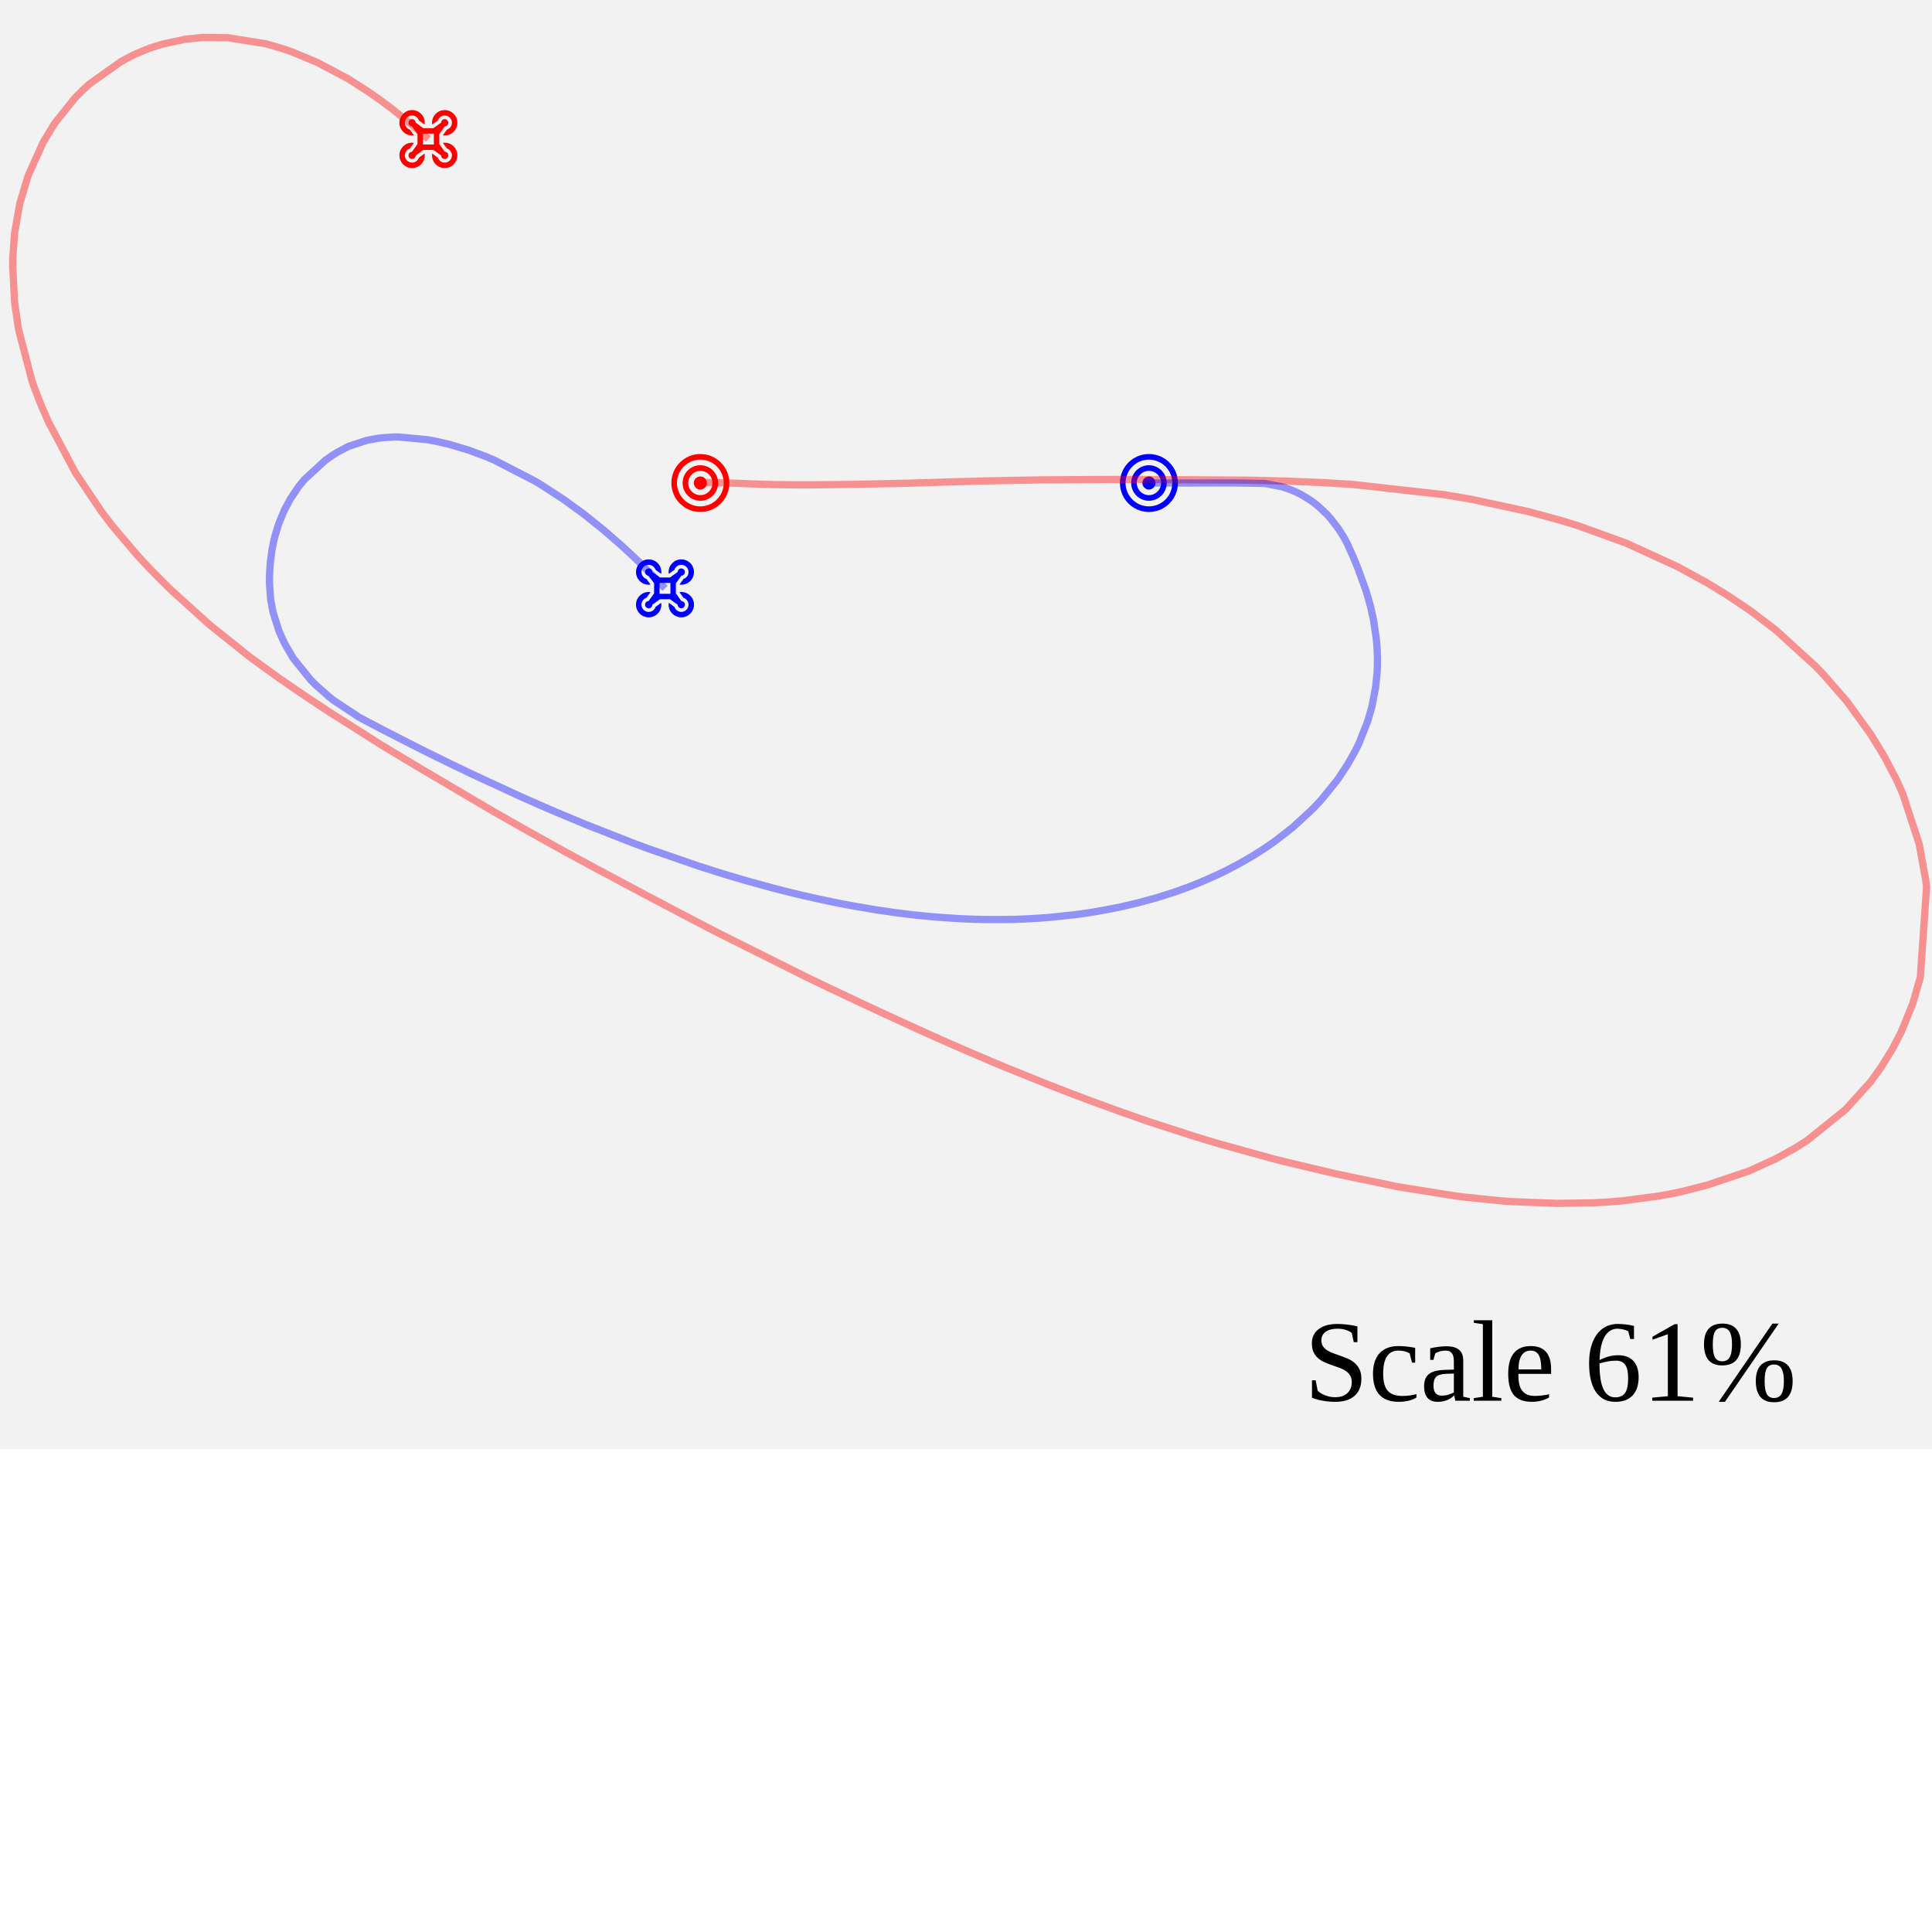
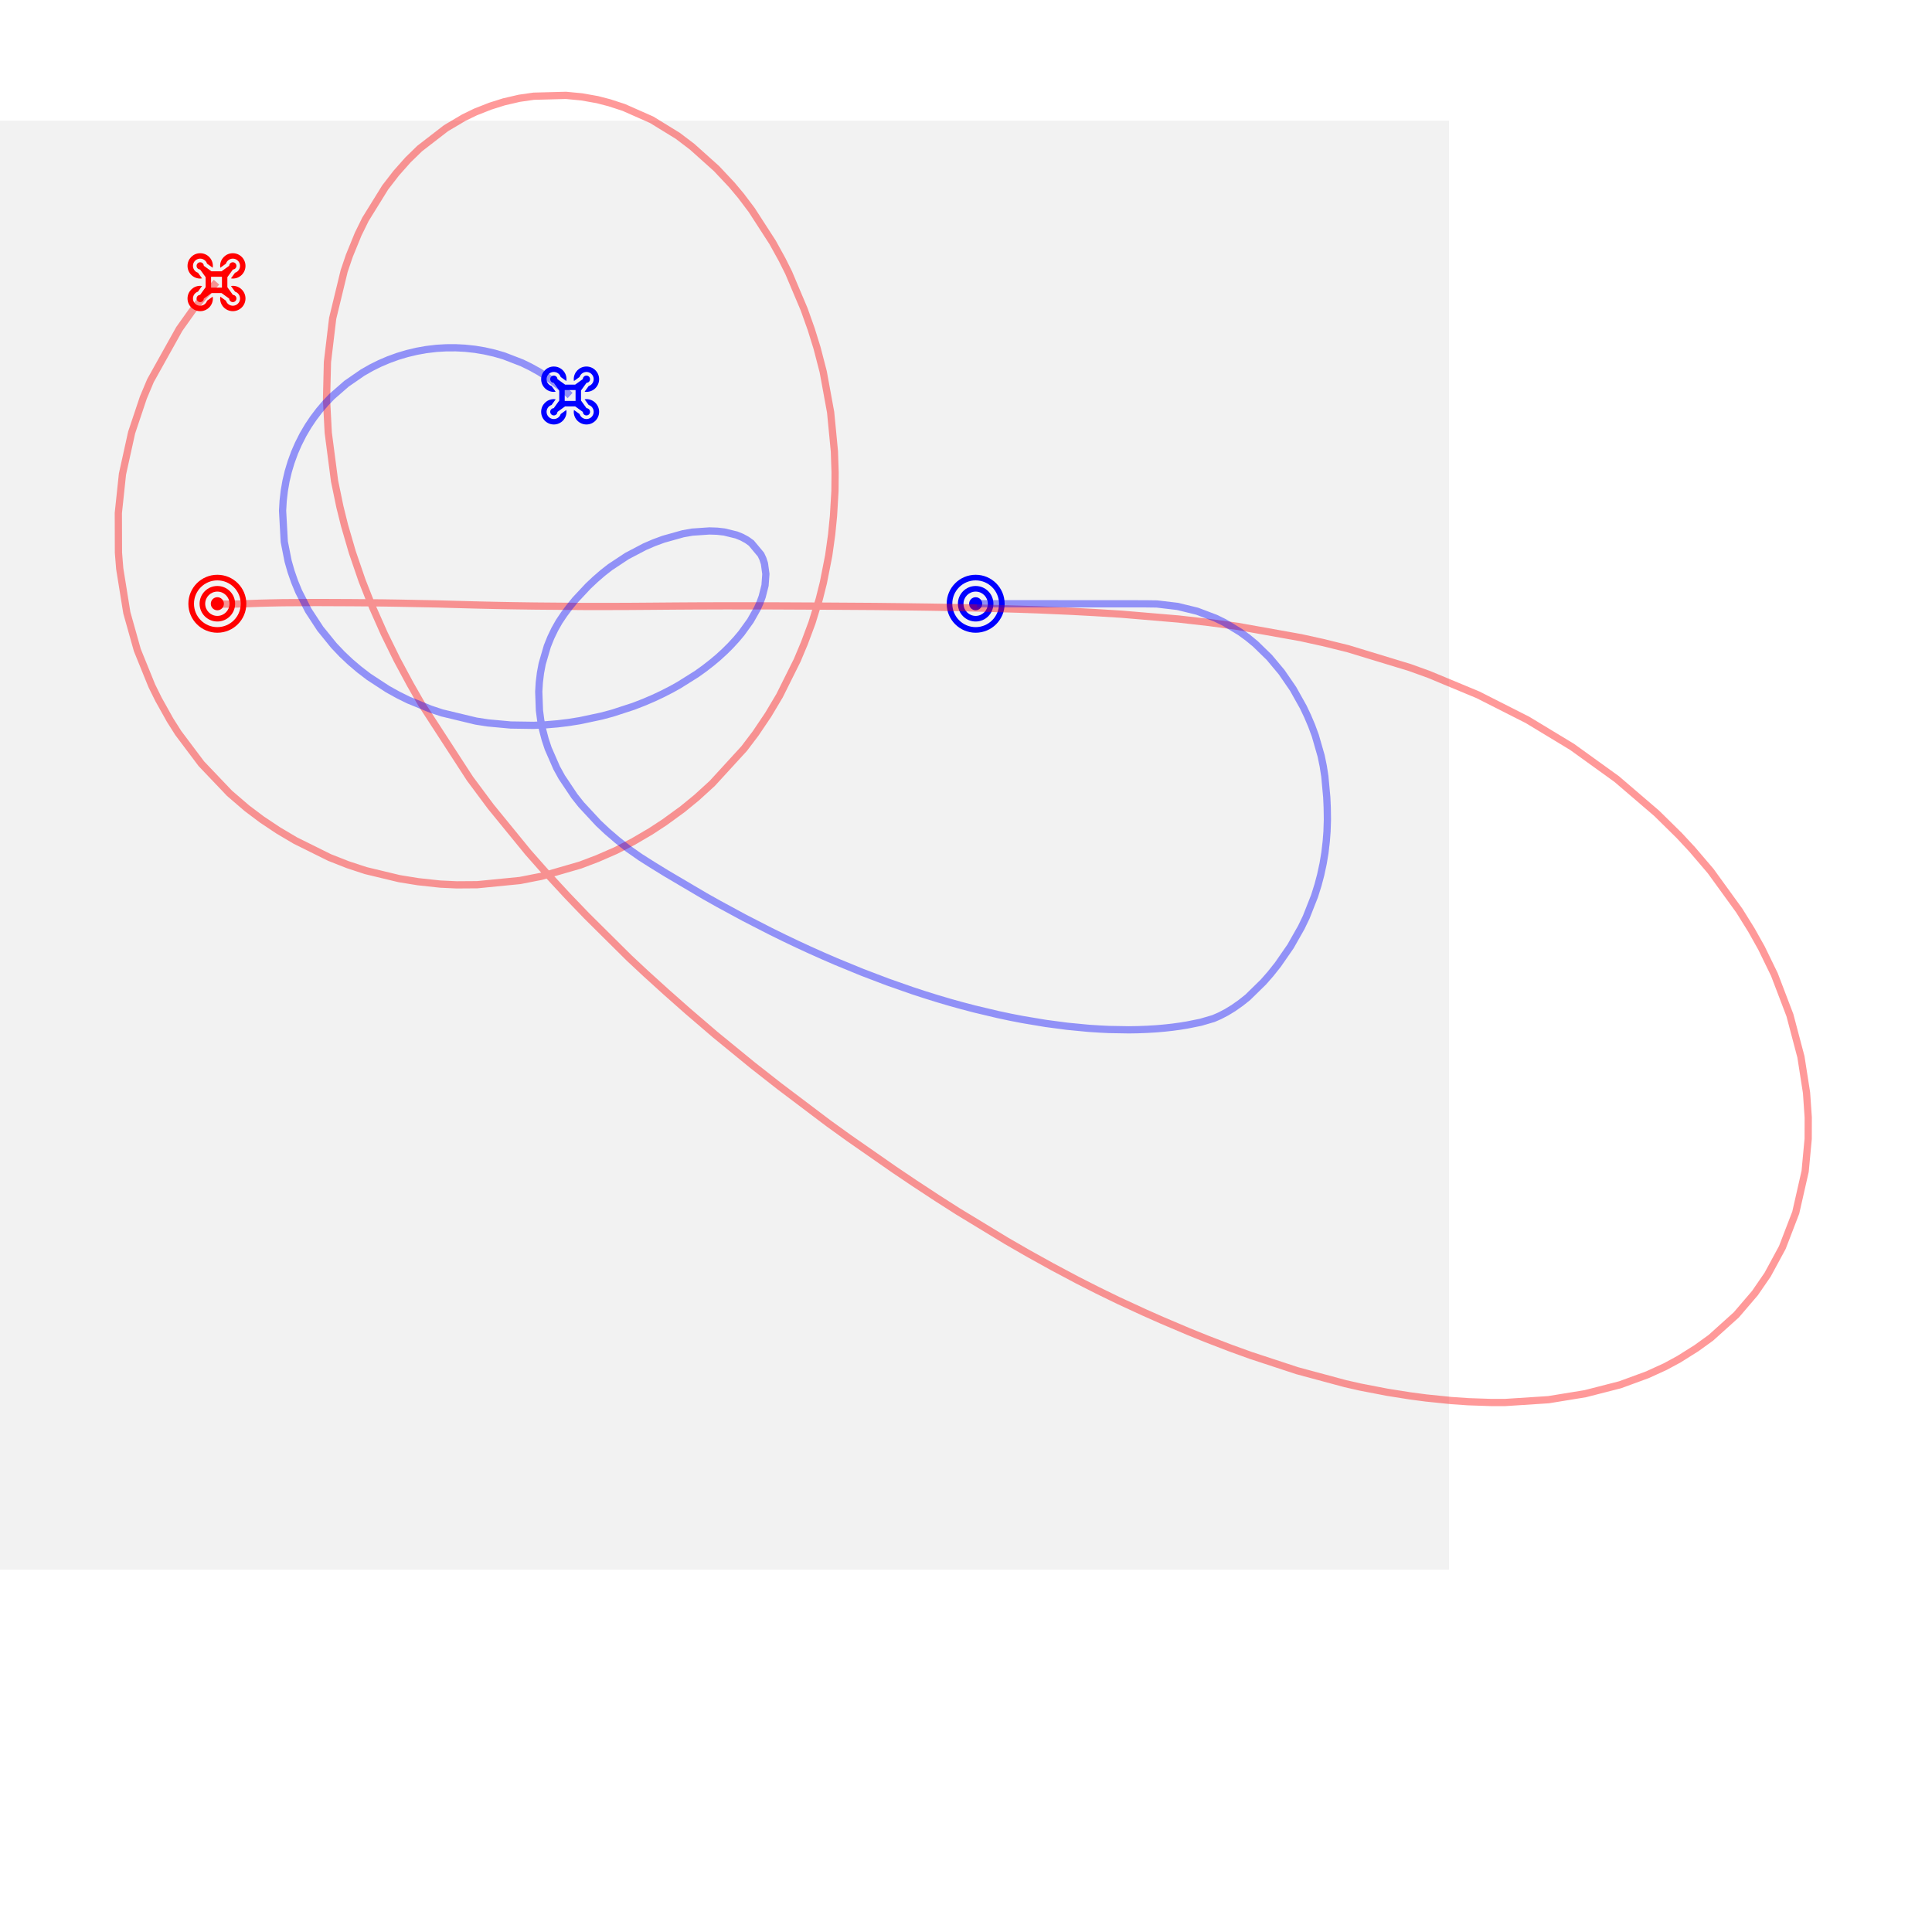
- <svg xmlns="http://www.w3.org/2000/svg" viewBox="-290 -200 800 800" width="800" height="800" version="1.1" id="canvas" class="canvas">
+ <svg xmlns="http://www.w3.org/2000/svg" viewBox="-90 -250 800 800" width="800" height="800" version="1.1" id="canvas" class="canvas">
  <rect x="-290" y="-200" height="600" width="100%" fill="gray" fill-opacity="0.1" />
-   <text font-size="48" x="250" y="380">Scale 61%</text>
  <path fill="red" transform="translate(-12 -12)" d="M12,4.645 C7.935,4.645 4.645,7.935 4.645,12 C4.645,16.065 7.935,19.355 12,19.355 C16.065,19.355 19.355,16.065 19.355,12 C19.355,7.935 16.065,4.645 12,4.645 Z M12,17.032 C9.225,17.032 6.968,14.775 6.968,12 C6.968,9.225 9.225,6.968 12,6.968 C14.775,6.968 17.032,9.225 17.032,12 C17.032,14.775 14.775,17.032 12,17.032 Z M12,0 C5.372,0 0,5.372 0,12 C0,18.628 5.372,24 12,24 C18.628,24 24,18.628 24,12 C24,5.372 18.628,0 12,0 Z M12,21.677 C6.664,21.677 2.323,17.336 2.323,12 C2.323,6.664 6.664,2.323 12,2.323 C17.336,2.323 21.677,6.664 21.677,12 C21.677,17.336 17.336,21.677 12,21.677 Z M12,9.29 C10.506,9.29 9.29,10.506 9.29,12 C9.29,13.494 10.506,14.71 12,14.71 C13.494,14.71 14.71,13.494 14.71,12 C14.71,10.506 13.494,9.29 12,9.29 Z" />
-   <path fill="blue" transform="translate(173.75 -12)" d="M12,4.645 C7.935,4.645 4.645,7.935 4.645,12 C4.645,16.065 7.935,19.355 12,19.355 C16.065,19.355 19.355,16.065 19.355,12 C19.355,7.935 16.065,4.645 12,4.645 Z M12,17.032 C9.225,17.032 6.968,14.775 6.968,12 C6.968,9.225 9.225,6.968 12,6.968 C14.775,6.968 17.032,9.225 17.032,12 C17.032,14.775 14.775,17.032 12,17.032 Z M12,0 C5.372,0 0,5.372 0,12 C0,18.628 5.372,24 12,24 C18.628,24 24,18.628 24,12 C24,5.372 18.628,0 12,0 Z M12,21.677 C6.664,21.677 2.323,17.336 2.323,12 C2.323,6.664 6.664,2.323 12,2.323 C17.336,2.323 21.677,6.664 21.677,12 C21.677,17.336 17.336,21.677 12,21.677 Z M12,9.29 C10.506,9.29 9.29,10.506 9.29,12 C9.29,13.494 10.506,14.71 12,14.71 C13.494,14.71 14.71,13.494 14.71,12 C14.71,10.506 13.494,9.29 12,9.29 Z" />
-   <path id="evader" transform="translate(-26.64,31.63)" fill="blue" d="M15.91,4.328 C16.342,2.98 17.66,2.12 19.067,2.266 C20.475,2.412 21.588,3.525 21.734,4.933 C21.88,6.34 21.02,7.658 19.672,8.09 L17.988,10.423 C18.24,10.468 18.494,10.493 18.75,10.5 C21.649,10.5 24,8.149 24,5.25 C24,2.351 21.649,-6.19949465e-14 18.75,-6.21724894e-14 C15.851,-6.23500322e-14 13.5,2.351 13.5,5.25 C13.507,5.506 13.532,5.76 13.577,6.012 L15.91,4.328 Z M5.203,17.259 C4.388,17.282 3.742,17.954 3.75,18.769 C3.757,19.584 4.416,20.243 5.231,20.25 C6.046,20.258 6.718,19.612 6.741,18.797 L9.922,16.5 L14.078,16.5 L17.259,18.797 C17.282,19.612 17.954,20.258 18.769,20.25 C19.584,20.243 20.243,19.584 20.25,18.769 C20.258,17.954 19.612,17.282 18.797,17.259 L16.5,14.078 L16.5,9.922 L18.797,6.741 C19.612,6.718 20.258,6.046 20.25,5.231 C20.243,4.416 19.584,3.757 18.769,3.75 C17.954,3.742 17.282,4.388 17.259,5.203 L14.078,7.5 L9.922,7.5 L6.741,5.203 C6.718,4.388 6.046,3.742 5.231,3.75 C4.416,3.757 3.757,4.416 3.75,5.231 C3.742,6.046 4.388,6.718 5.203,6.741 L7.5,9.922 L7.5,14.078 L5.203,17.259 Z M9.75,9.75 L14.25,9.75 L14.25,14.25 L9.75,14.25 L9.75,9.75 Z M18.75,13.5 C18.494,13.507 18.24,13.532 17.988,13.577 L19.672,15.91 C21.02,16.342 21.88,17.66 21.734,19.068 C21.588,20.475 20.475,21.588 19.067,21.734 C17.659,21.88 16.342,21.019 15.91,19.672 L13.577,17.988 C13.532,18.24 13.507,18.494 13.5,18.75 C13.5,21.649 15.851,24 18.75,24 C21.649,24 24,21.649 24,18.75 C24,15.851 21.649,13.5 18.75,13.5 Z M5.25,10.5 C5.506,10.493 5.76,10.468 6.012,10.423 L4.328,8.09 C2.981,7.658 2.12,6.341 2.266,4.933 C2.412,3.525 3.525,2.412 4.932,2.266 C6.34,2.12 7.658,2.98 8.09,4.328 L10.423,6.012 C10.468,5.76 10.493,5.506 10.5,5.25 C10.5,2.351 8.149,1.7754286e-16 5.25,0 C2.351,-1.7754286e-16 -8.66863994e-14,2.351 -8.70414851e-14,5.25 C-8.73965708e-14,8.149 2.351,10.5 5.25,10.5 Z M8.09,19.672 C7.658,21.02 6.34,21.88 4.933,21.734 C3.525,21.588 2.412,20.475 2.266,19.067 C2.12,17.66 2.98,16.342 4.328,15.91 L6.012,13.577 C5.76,13.532 5.506,13.507 5.25,13.5 C2.351,13.5 3.55085719e-16,15.851 0,18.75 C-3.55085719e-16,21.649 2.351,24 5.25,24 C8.149,24 10.5,21.649 10.5,18.75 C10.493,18.494 10.468,18.24 10.423,17.988 L8.09,19.672 Z" />
-   <path id="pursuer" transform="translate(-124.61,-154.42)" fill="red" d="M15.91,4.328 C16.342,2.98 17.66,2.12 19.067,2.266 C20.475,2.412 21.588,3.525 21.734,4.933 C21.88,6.34 21.02,7.658 19.672,8.09 L17.988,10.423 C18.24,10.468 18.494,10.493 18.75,10.5 C21.649,10.5 24,8.149 24,5.25 C24,2.351 21.649,-6.19949465e-14 18.75,-6.21724894e-14 C15.851,-6.23500322e-14 13.5,2.351 13.5,5.25 C13.507,5.506 13.532,5.76 13.577,6.012 L15.91,4.328 Z M5.203,17.259 C4.388,17.282 3.742,17.954 3.75,18.769 C3.757,19.584 4.416,20.243 5.231,20.25 C6.046,20.258 6.718,19.612 6.741,18.797 L9.922,16.5 L14.078,16.5 L17.259,18.797 C17.282,19.612 17.954,20.258 18.769,20.25 C19.584,20.243 20.243,19.584 20.25,18.769 C20.258,17.954 19.612,17.282 18.797,17.259 L16.5,14.078 L16.5,9.922 L18.797,6.741 C19.612,6.718 20.258,6.046 20.25,5.231 C20.243,4.416 19.584,3.757 18.769,3.75 C17.954,3.742 17.282,4.388 17.259,5.203 L14.078,7.5 L9.922,7.5 L6.741,5.203 C6.718,4.388 6.046,3.742 5.231,3.75 C4.416,3.757 3.757,4.416 3.75,5.231 C3.742,6.046 4.388,6.718 5.203,6.741 L7.5,9.922 L7.5,14.078 L5.203,17.259 Z M9.75,9.75 L14.25,9.75 L14.25,14.25 L9.75,14.25 L9.75,9.75 Z M18.75,13.5 C18.494,13.507 18.24,13.532 17.988,13.577 L19.672,15.91 C21.02,16.342 21.88,17.66 21.734,19.068 C21.588,20.475 20.475,21.588 19.067,21.734 C17.659,21.88 16.342,21.019 15.91,19.672 L13.577,17.988 C13.532,18.24 13.507,18.494 13.5,18.75 C13.5,21.649 15.851,24 18.75,24 C21.649,24 24,21.649 24,18.75 C24,15.851 21.649,13.5 18.75,13.5 Z M5.25,10.5 C5.506,10.493 5.76,10.468 6.012,10.423 L4.328,8.09 C2.981,7.658 2.12,6.341 2.266,4.933 C2.412,3.525 3.525,2.412 4.932,2.266 C6.34,2.12 7.658,2.98 8.09,4.328 L10.423,6.012 C10.468,5.76 10.493,5.506 10.5,5.25 C10.5,2.351 8.149,1.7754286e-16 5.25,0 C2.351,-1.7754286e-16 -8.66863994e-14,2.351 -8.70414851e-14,5.25 C-8.73965708e-14,8.149 2.351,10.5 5.25,10.5 Z M8.09,19.672 C7.658,21.02 6.34,21.88 4.933,21.734 C3.525,21.588 2.412,20.475 2.266,19.067 C2.12,17.66 2.98,16.342 4.328,15.91 L6.012,13.577 C5.76,13.532 5.506,13.507 5.25,13.5 C2.351,13.5 3.55085719e-16,15.851 0,18.75 C-3.55085719e-16,21.649 2.351,24 5.25,24 C8.149,24 10.5,21.649 10.5,18.75 C10.493,18.494 10.468,18.24 10.423,17.988 L8.09,19.672 Z" />
-   <polyline id="pursuer-path" fill="none" stroke="red" stroke-opacity="0.4" stroke-width="3" points="0.00,0.00 0.05,-0.01 0.14,-0.02 2.06,-0.17 3.84,-0.18 10.36,-0.06 19.03,0.29 20.56,0.34 23.67,0.46 30.89,0.66 33.66,0.71 42.77,0.77 52.97,0.70 60.68,0.60 70.53,0.42 86.56,0.07 100.08,-0.35 106.64,-0.55 120.99,-0.92 140.59,-1.29 161.12,-1.42 164.73,-1.44 179.18,-1.49 227.08,-1.17 242.47,-0.78 256.15,-0.25 269.91,0.56 307.77,4.81 319.03,6.70 342.84,11.83 356.73,15.62 363.40,17.67 383.42,24.92 404.66,34.67 416.67,41.23 424.96,46.27 434.68,52.79 445.20,60.80 461.76,75.87 465.05,79.29 474.70,90.35 484.51,103.88 489.84,112.57 490.67,114.04 495.41,123.12 497.88,128.64 504.70,149.53 507.46,164.78 507.75,167.44 505.16,204.72 501.98,215.73 497.24,227.34 493.64,234.32 488.76,242.20 484.41,248.16 474.24,259.41 458.36,272.20 453.35,275.39 445.39,279.79 434.31,284.86 417.05,290.68 406.97,293.26 402.71,294.17 397.07,295.23 382.14,297.21 376.60,297.67 369.62,298.06 354.71,298.28 335.82,297.56 331.40,297.22 317.29,295.79 312.79,295.23 288.55,291.36 262.72,285.96 241.73,280.98 237.19,279.83 214.98,273.68 208.21,271.66 204.82,270.63 186.06,264.56 174.89,260.67 163.50,256.53 154.09,253.00 145.28,249.59 143.48,248.88 125.64,241.68 122.43,240.34 111.42,235.64 108.41,234.34 100.00,230.65 93.19,227.60 86.58,224.59 78.77,221.01 72.14,217.95 67.32,215.70 51.05,208.01 44.42,204.81 8.50,186.88 3.30,184.20 -4.71,180.03 -11.32,176.57 -16.13,174.03 -22.94,170.43 -45.80,158.24 -56.61,152.36 -71.38,144.14 -85.71,136.01 -115.36,118.53 -119.11,116.29 -127.40,111.32 -132.12,108.45 -153.92,94.65 -163.32,88.41 -166.76,86.09 -175.11,80.34 -186.64,71.96 -203.05,58.85 -218.64,44.79 -223.12,40.40 -227.96,35.47 -232.98,30.12 -243.34,17.92 -247.79,12.08 -258.77,-4.25 -269.97,-25.37 -272.92,-32.14 -275.58,-38.94 -276.70,-42.08 -282.30,-63.53 -283.93,-74.54 -284.75,-90.08 -284.66,-93.88 -283.93,-103.75 -281.78,-115.80 -278.34,-127.30 -272.08,-141.14 -267.85,-148.14 -267.18,-149.14 -259.12,-159.25 -255.73,-162.68 -252.95,-165.23 -239.77,-174.59 -235.60,-176.80 -233.73,-177.70 -228.27,-179.97 -222.85,-181.70 -213.32,-183.75 -205.92,-184.50 -195.57,-184.36 -180.10,-181.90 -178.90,-181.59 -172.24,-179.61 -168.92,-178.45 -158.56,-174.12 -145.73,-167.31 -137.78,-162.22 -132.47,-158.51 -127.82,-155.05 -118.59,-147.63 -112.61,-142.42" />
-   <polyline id="evader-path" fill="none" stroke="blue" stroke-opacity="0.4" stroke-width="3" points="185.28,0.00 184.92,0.00 184.54,0.00 184.19,0.00 183.94,0.00 184.86,0.00 185.90,0.00 187.89,0.00 189.60,0.00 191.75,0.00 193.16,0.00 196.47,0.00 202.04,0.00 205.75,0.00 208.26,0.00 220.81,-0.03 233.68,0.17 240.62,1.51 241.17,1.67 244.47,2.80 246.53,3.67 248.65,4.71 252.59,7.11 254.47,8.49 256.23,9.93 259.58,13.15 261.43,15.25 264.30,19.05 266.19,22.04 266.80,23.11 268.00,25.38 270.28,30.47 272.22,35.20 275.39,43.88 275.65,44.68 276.93,49.00 277.55,51.33 278.78,56.87 279.91,64.64 280.13,67.12 280.26,69.16 280.37,72.90 280.34,75.85 280.20,78.79 279.59,84.74 278.06,92.69 276.36,98.59 272.87,107.47 271.27,110.77 268.06,116.50 264.06,122.56 263.63,123.15 256.98,131.35 253.40,135.13 245.30,142.59 237.97,148.29 234.16,150.94 233.35,151.48 229.15,154.15 223.54,157.42 217.65,160.52 214.77,161.92 207.78,165.04 204.68,166.30 201.63,167.48 198.46,168.64 195.16,169.78 189.15,171.67 181.62,173.75 173.96,175.55 170.55,176.25 163.87,177.47 157.97,178.38 155.63,178.69 144.82,179.85 139.85,180.22 138.98,180.28 133.54,180.56 129.72,180.69 125.99,180.76 118.84,180.76 115.31,180.69 110.10,180.52 107.33,180.39 99.10,179.85 95.42,179.54 91.96,179.21 88.38,178.84 84.58,178.39 80.32,177.84 72.81,176.75 62.71,175.03 60.91,174.70 57.31,174.01 48.77,172.23 41.57,170.59 36.40,169.34 29.88,167.67 19.32,164.77 10.68,162.22 7.54,161.25 -0.75,158.61 -21.32,151.50 -23.88,150.56 -28.56,148.81 -47.46,141.39 -59.32,136.44 -66.28,133.44 -74.34,129.88 -94.67,120.49 -95.54,120.07 -103.86,116.07 -111.95,112.09 -114.89,110.63 -121.64,107.22 -130.55,102.65 -137.60,98.97 -141.26,97.02 -151.92,89.96 -153.65,88.60 -159.25,83.65 -161.50,81.37 -168.42,72.76 -168.81,72.17 -172.22,66.31 -174.57,61.06 -176.98,53.35 -177.92,48.26 -178.43,41.41 -178.40,38.97 -178.31,36.50 -178.07,33.04 -177.38,27.69 -176.60,23.82 -176.02,21.50 -174.60,16.92 -172.28,11.29 -169.79,6.63 -166.38,1.55 -164.01,-1.37 -155.15,-9.52 -152.38,-11.43 -150.11,-12.83 -145.63,-15.19 -138.28,-17.61 -133.73,-18.49 -131.77,-18.74 -127.01,-19.04 -124.66,-19.04 -112.81,-17.90 -109.66,-17.31 -104.21,-16.07 -96.27,-13.71 -89.14,-11.08 -85.27,-9.45 -68.54,-0.82 -65.70,0.89 -56.62,6.80 -48.75,12.51 -40.66,18.95 -32.38,26.14 -27.07,31.08 -24.48,33.58 -17.09,41.04 -14.64,43.63" />
+   <path fill="blue" transform="translate(302 -12)" d="M12,4.645 C7.935,4.645 4.645,7.935 4.645,12 C4.645,16.065 7.935,19.355 12,19.355 C16.065,19.355 19.355,16.065 19.355,12 C19.355,7.935 16.065,4.645 12,4.645 Z M12,17.032 C9.225,17.032 6.968,14.775 6.968,12 C6.968,9.225 9.225,6.968 12,6.968 C14.775,6.968 17.032,9.225 17.032,12 C17.032,14.775 14.775,17.032 12,17.032 Z M12,0 C5.372,0 0,5.372 0,12 C0,18.628 5.372,24 12,24 C18.628,24 24,18.628 24,12 C24,5.372 18.628,0 12,0 Z M12,21.677 C6.664,21.677 2.323,17.336 2.323,12 C2.323,6.664 6.664,2.323 12,2.323 C17.336,2.323 21.677,6.664 21.677,12 C21.677,17.336 17.336,21.677 12,21.677 Z M12,9.29 C10.506,9.29 9.29,10.506 9.29,12 C9.29,13.494 10.506,14.71 12,14.71 C13.494,14.71 14.71,13.494 14.71,12 C14.71,10.506 13.494,9.29 12,9.29 Z" />
+   <path id="evader" transform="translate(134.08,-98.23)" fill="blue" d="M15.91,4.328 C16.342,2.98 17.66,2.12 19.067,2.266 C20.475,2.412 21.588,3.525 21.734,4.933 C21.88,6.34 21.02,7.658 19.672,8.09 L17.988,10.423 C18.24,10.468 18.494,10.493 18.75,10.5 C21.649,10.5 24,8.149 24,5.25 C24,2.351 21.649,-6.19949465e-14 18.75,-6.21724894e-14 C15.851,-6.23500322e-14 13.5,2.351 13.5,5.25 C13.507,5.506 13.532,5.76 13.577,6.012 L15.91,4.328 Z M5.203,17.259 C4.388,17.282 3.742,17.954 3.75,18.769 C3.757,19.584 4.416,20.243 5.231,20.25 C6.046,20.258 6.718,19.612 6.741,18.797 L9.922,16.5 L14.078,16.5 L17.259,18.797 C17.282,19.612 17.954,20.258 18.769,20.25 C19.584,20.243 20.243,19.584 20.25,18.769 C20.258,17.954 19.612,17.282 18.797,17.259 L16.5,14.078 L16.5,9.922 L18.797,6.741 C19.612,6.718 20.258,6.046 20.25,5.231 C20.243,4.416 19.584,3.757 18.769,3.75 C17.954,3.742 17.282,4.388 17.259,5.203 L14.078,7.5 L9.922,7.5 L6.741,5.203 C6.718,4.388 6.046,3.742 5.231,3.75 C4.416,3.757 3.757,4.416 3.75,5.231 C3.742,6.046 4.388,6.718 5.203,6.741 L7.5,9.922 L7.5,14.078 L5.203,17.259 Z M9.75,9.75 L14.25,9.75 L14.25,14.25 L9.75,14.25 L9.75,9.75 Z M18.75,13.5 C18.494,13.507 18.24,13.532 17.988,13.577 L19.672,15.91 C21.02,16.342 21.88,17.66 21.734,19.068 C21.588,20.475 20.475,21.588 19.067,21.734 C17.659,21.88 16.342,21.019 15.91,19.672 L13.577,17.988 C13.532,18.24 13.507,18.494 13.5,18.75 C13.5,21.649 15.851,24 18.75,24 C21.649,24 24,21.649 24,18.75 C24,15.851 21.649,13.5 18.75,13.5 Z M5.25,10.5 C5.506,10.493 5.76,10.468 6.012,10.423 L4.328,8.09 C2.981,7.658 2.12,6.341 2.266,4.933 C2.412,3.525 3.525,2.412 4.932,2.266 C6.34,2.12 7.658,2.98 8.09,4.328 L10.423,6.012 C10.468,5.76 10.493,5.506 10.5,5.25 C10.5,2.351 8.149,1.7754286e-16 5.25,0 C2.351,-1.7754286e-16 -8.66863994e-14,2.351 -8.70414851e-14,5.25 C-8.73965708e-14,8.149 2.351,10.5 5.25,10.5 Z M8.09,19.672 C7.658,21.02 6.34,21.88 4.933,21.734 C3.525,21.588 2.412,20.475 2.266,19.067 C2.12,17.66 2.98,16.342 4.328,15.91 L6.012,13.577 C5.76,13.532 5.506,13.507 5.25,13.5 C2.351,13.5 3.55085719e-16,15.851 0,18.75 C-3.55085719e-16,21.649 2.351,24 5.25,24 C8.149,24 10.5,21.649 10.5,18.75 C10.493,18.494 10.468,18.24 10.423,17.988 L8.09,19.672 Z" />
+   <path id="pursuer" transform="translate(-12.35 -145.15)" fill="red" d="M15.91,4.328 C16.342,2.98 17.66,2.12 19.067,2.266 C20.475,2.412 21.588,3.525 21.734,4.933 C21.88,6.34 21.02,7.658 19.672,8.09 L17.988,10.423 C18.24,10.468 18.494,10.493 18.75,10.5 C21.649,10.5 24,8.149 24,5.25 C24,2.351 21.649,-6.19949465e-14 18.75,-6.21724894e-14 C15.851,-6.23500322e-14 13.5,2.351 13.5,5.25 C13.507,5.506 13.532,5.76 13.577,6.012 L15.91,4.328 Z M5.203,17.259 C4.388,17.282 3.742,17.954 3.75,18.769 C3.757,19.584 4.416,20.243 5.231,20.25 C6.046,20.258 6.718,19.612 6.741,18.797 L9.922,16.5 L14.078,16.5 L17.259,18.797 C17.282,19.612 17.954,20.258 18.769,20.25 C19.584,20.243 20.243,19.584 20.25,18.769 C20.258,17.954 19.612,17.282 18.797,17.259 L16.5,14.078 L16.5,9.922 L18.797,6.741 C19.612,6.718 20.258,6.046 20.25,5.231 C20.243,4.416 19.584,3.757 18.769,3.75 C17.954,3.742 17.282,4.388 17.259,5.203 L14.078,7.5 L9.922,7.5 L6.741,5.203 C6.718,4.388 6.046,3.742 5.231,3.75 C4.416,3.757 3.757,4.416 3.75,5.231 C3.742,6.046 4.388,6.718 5.203,6.741 L7.5,9.922 L7.5,14.078 L5.203,17.259 Z M9.75,9.75 L14.25,9.75 L14.25,14.25 L9.75,14.25 L9.75,9.75 Z M18.75,13.5 C18.494,13.507 18.24,13.532 17.988,13.577 L19.672,15.91 C21.02,16.342 21.88,17.66 21.734,19.068 C21.588,20.475 20.475,21.588 19.067,21.734 C17.659,21.88 16.342,21.019 15.91,19.672 L13.577,17.988 C13.532,18.24 13.507,18.494 13.5,18.75 C13.5,21.649 15.851,24 18.75,24 C21.649,24 24,21.649 24,18.75 C24,15.851 21.649,13.5 18.75,13.5 Z M5.25,10.5 C5.506,10.493 5.76,10.468 6.012,10.423 L4.328,8.09 C2.981,7.658 2.12,6.341 2.266,4.933 C2.412,3.525 3.525,2.412 4.932,2.266 C6.34,2.12 7.658,2.98 8.09,4.328 L10.423,6.012 C10.468,5.76 10.493,5.506 10.5,5.25 C10.5,2.351 8.149,1.7754286e-16 5.25,0 C2.351,-1.7754286e-16 -8.66863994e-14,2.351 -8.70414851e-14,5.25 C-8.73965708e-14,8.149 2.351,10.5 5.25,10.5 Z M8.09,19.672 C7.658,21.02 6.34,21.88 4.933,21.734 C3.525,21.588 2.412,20.475 2.266,19.067 C2.12,17.66 2.98,16.342 4.328,15.91 L6.012,13.577 C5.76,13.532 5.506,13.507 5.25,13.5 C2.351,13.5 3.55085719e-16,15.851 0,18.75 C-3.55085719e-16,21.649 2.351,24 5.25,24 C8.149,24 10.5,21.649 10.5,18.75 C10.493,18.494 10.468,18.24 10.423,17.988 L8.09,19.672 Z" />
+   <polyline id="pursuer-path" fill="none" stroke="red" stroke-opacity="0.4" stroke-width="3" points="0.00,0.00 0.01,0.00 0.92,0.10 5.21,0.18 7.66,0.12 11.03,0.02 14.03,-0.09 17.60,-0.22 21.54,-0.32 26.93,-0.43 36.24,-0.49 41.59,-0.51 55.25,-0.45 68.00,-0.35 75.07,-0.24 91.37,0.08 99.02,0.29 107.61,0.52 116.20,0.71 122.98,0.83 131.44,0.95 152.71,1.13 159.84,1.13 170.16,1.10 179.81,1.03 189.61,0.95 197.80,0.90 210.26,0.86 221.11,0.87 229.03,0.88 250.42,0.98 272.27,1.12 283.84,1.25 294.23,1.39 306.33,1.59 319.54,1.89 331.85,2.25 339.55,2.51 353.70,3.13 363.18,3.64 374.40,4.33 397.97,6.32 410.63,7.76 422.59,9.38 448.70,14.05 457.76,16.05 468.09,18.59 493.78,26.41 501.70,29.27 522.03,37.72 542.51,48.10 560.98,59.28 579.47,72.61 595.99,86.77 605.37,96.00 610.74,101.78 618.34,110.68 630.21,127.06 635.22,135.11 639.38,142.53 644.73,153.52 651.16,170.36 655.73,187.64 658.05,202.49 658.75,212.72 658.73,221.58 657.47,235.03 653.58,252.13 648.03,266.56 641.94,277.81 636.69,285.44 628.98,294.45 618.44,303.94 612.47,308.25 605.17,312.84 599.53,315.89 592.15,319.26 580.86,323.40 566.42,327.10 551.21,329.58 533.19,330.75 527.27,330.74 517.90,330.42 510.84,329.93 500.46,328.87 493.95,328.01 484.57,326.53 473.26,324.35 467.05,322.94 447.19,317.59 427.88,311.24 419.32,308.14 409.64,304.41 402.08,301.35 391.20,296.73 383.83,293.46 373.12,288.52 364.34,284.24 356.09,280.05 345.66,274.50 335.78,269.02 326.72,263.80 306.69,251.64 297.93,246.04 288.63,239.93 280.42,234.40 261.54,221.26 253.07,215.15 232.72,199.78 221.64,191.09 206.10,178.38 194.73,168.63 185.82,160.75 177.49,153.20 170.54,146.71 152.99,129.30 144.89,120.87 136.23,111.49 128.70,102.97 113.24,84.03 104.61,72.44 84.50,41.45 79.88,33.37 74.35,23.08 69.10,12.38 64.32,1.59 59.93,-9.56 55.89,-21.34 52.65,-32.47 50.74,-40.16 48.53,-50.84 45.92,-70.82 45.21,-84.43 45.59,-100.09 47.75,-118.17 52.50,-137.75 54.64,-144.06 58.30,-153.03 61.32,-159.18 69.49,-172.37 74.07,-178.30 78.94,-183.79 83.77,-188.49 94.68,-196.92 102.08,-201.30 106.90,-203.64 113.00,-206.04 118.64,-207.82 125.07,-209.31 130.99,-210.16 144.35,-210.51 150.87,-209.89 157.36,-208.74 162.34,-207.45 168.32,-205.50 179.85,-200.40 190.68,-193.74 196.63,-189.22 206.71,-180.18 213.00,-173.48 216.83,-168.91 221.25,-163.05 229.92,-149.64 233.88,-142.46 236.57,-137.08 243.00,-121.86 245.91,-113.67 248.31,-105.95 250.87,-96.09 253.95,-79.26 255.51,-63.06 255.80,-54.35 255.74,-46.64 255.13,-36.36 254.37,-28.66 253.15,-19.95 250.95,-8.75 249.25,-1.97 246.22,7.90 243.08,16.32 240.11,23.40 232.81,38.05 228.12,45.93 222.86,53.74 218.12,59.99 204.94,74.38 198.54,80.22 192.64,85.06 185.12,90.52 179.41,94.26 172.07,98.56 164.96,102.20 157.46,105.47 150.28,108.20 134.19,112.86 125.30,114.60 107.60,116.34 99.10,116.40 92.28,116.08 83.19,115.10 75.33,113.83 61.43,110.49 54.10,108.08 46.49,105.09 32.31,98.06 25.27,93.89 18.42,89.33 12.21,84.65 5.05,78.50 -6.62,66.25 -16.17,53.54 -19.55,48.21 -24.33,39.65 -27.13,33.99 -33.14,19.18 -37.48,3.73 -40.42,-14.51 -40.95,-21.14 -41.00,-37.58 -39.29,-53.70 -35.49,-70.90 -30.65,-85.35 -27.69,-92.39 -15.76,-113.78 -10.51,-121.16 -6.21,-126.57 -0.35,-133.15" />
+   <polyline id="evader-path" fill="none" stroke="blue" stroke-opacity="0.4" stroke-width="3" points="315.54,0.00 315.06,0.00 314.68,0.00 314.56,0.00 314.71,0.00 315.13,0.00 315.80,0.00 317.90,0.00 319.23,0.00 322.70,0.00 324.64,0.00 326.90,0.00 329.35,0.00 331.92,0.00 334.66,0.00 337.66,0.00 340.74,0.00 343.97,0.00 347.65,0.00 350.98,0.01 354.87,0.01 362.73,0.02 375.52,0.02 380.06,0.02 384.58,0.03 389.00,0.09 397.58,1.10 405.69,3.08 413.35,5.98 416.98,7.75 423.54,11.73 426.68,14.02 429.87,16.65 435.60,22.23 440.67,28.29 445.44,35.23 449.64,42.74 451.41,46.46 453.09,50.41 454.63,54.57 457.06,63.02 457.93,67.26 458.58,71.41 459.39,80.19 459.58,84.50 459.65,89.40 459.49,94.33 459.18,98.34 458.62,103.15 457.89,107.53 456.87,112.27 455.73,116.56 454.32,121.05 450.87,129.80 448.83,134.04 444.38,141.88 439.16,149.42 436.12,153.24 433.17,156.61 426.70,162.95 423.80,165.26 420.70,167.44 417.93,169.13 415.08,170.62 412.48,171.75 407.20,173.30 401.60,174.43 398.72,174.90 395.41,175.35 392.31,175.69 388.78,176.00 385.11,176.22 381.18,176.37 377.46,176.43 369.22,176.29 365.30,176.10 360.92,175.82 351.87,174.95 343.02,173.78 333.34,172.16 328.54,171.23 323.26,170.11 313.53,167.80 308.38,166.45 303.48,165.09 298.09,163.50 292.97,161.90 287.82,160.22 277.58,156.63 266.94,152.58 256.07,148.11 250.77,145.81 245.29,143.36 240.12,140.97 234.79,138.43 228.98,135.57 218.13,130.00 207.59,124.29 201.93,121.11 185.90,111.66 180.10,108.09 175.12,104.93 170.05,101.38 165.71,97.95 161.42,94.27 157.79,90.86 150.65,83.16 147.86,79.64 142.62,71.81 140.50,67.96 137.00,59.96 135.74,56.17 134.62,51.90 133.90,48.21 133.37,44.18 133.09,36.40 133.32,32.55 133.80,28.62 134.51,24.86 136.63,17.59 138.07,14.00 139.74,10.53 141.52,7.40 143.61,4.28 145.80,1.36 148.22,-1.62 153.55,-7.32 156.52,-10.11 159.57,-12.75 162.68,-15.18 169.62,-19.77 176.96,-23.62 180.79,-25.27 184.70,-26.71 192.83,-28.99 196.65,-29.66 203.77,-30.15 206.99,-30.04 209.90,-29.71 214.97,-28.47 217.21,-27.56 219.28,-26.43 221.10,-25.13 225.08,-20.36 225.89,-18.64 226.54,-16.64 227.13,-12.33 226.79,-7.61 225.60,-2.91 224.72,-0.53 223.61,1.95 220.73,7.05 216.99,12.23 214.95,14.66 212.53,17.30 210.14,19.68 207.42,22.17 204.86,24.32 201.63,26.84 198.50,29.08 191.15,33.69 188.20,35.34 184.37,37.31 180.52,39.12 176.67,40.77 172.35,42.45 163.60,45.30 159.08,46.51 150.16,48.41 145.40,49.17 140.85,49.72 135.84,50.14 130.93,50.35 121.48,50.21 112.01,49.34 107.09,48.58 92.99,45.19 88.27,43.62 79.09,39.86 74.93,37.80 70.51,35.35 62.72,30.26 58.79,27.25 55.13,24.15 51.67,20.89 48.24,17.28 42.63,10.36 37.68,2.79 33.68,-5.04 32.02,-9.07 30.55,-13.27 29.30,-17.63 27.71,-25.69 27.01,-38.52 27.25,-42.65 27.74,-46.86 28.42,-50.77 29.36,-54.74 30.56,-58.73 31.99,-62.63 33.55,-66.20 35.46,-69.98 37.61,-73.63 39.70,-76.74 42.09,-79.91 44.67,-82.94 47.41,-85.81 53.47,-91.10 60.10,-95.68 63.76,-97.77 67.23,-99.49 70.90,-101.06 74.76,-102.46 78.59,-103.60 82.59,-104.55 86.52,-105.25 90.72,-105.75 94.60,-105.98 98.71,-106.00 102.59,-105.80 106.69,-105.36 110.63,-104.70 114.65,-103.79 118.61,-102.65 126.17,-99.73 129.56,-98.08 133.17,-96.08 136.66,-93.87 143.03,-89.01 146.08,-86.23" />
</svg>
